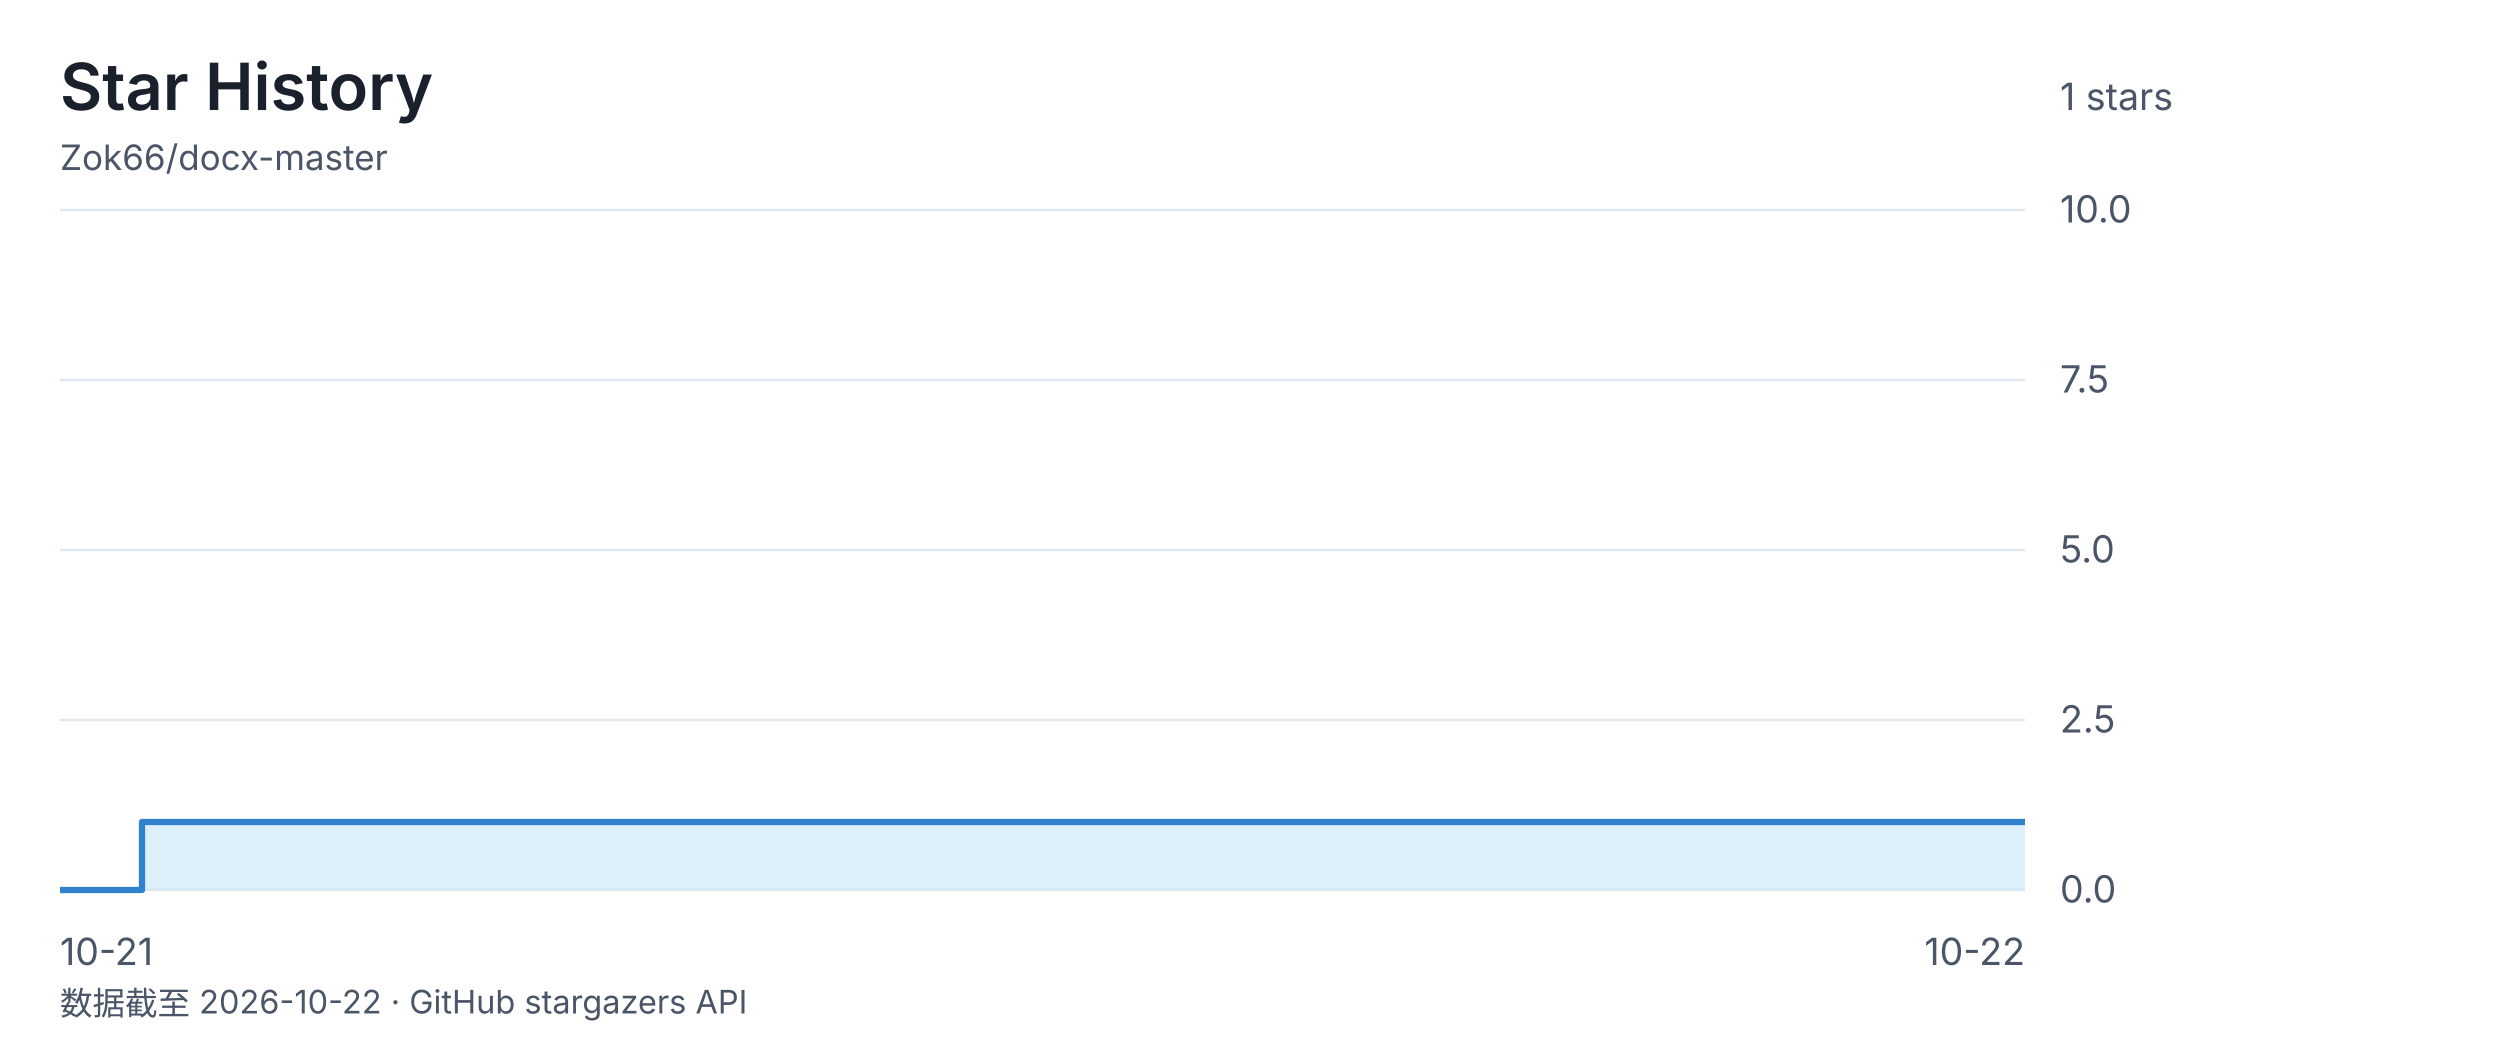
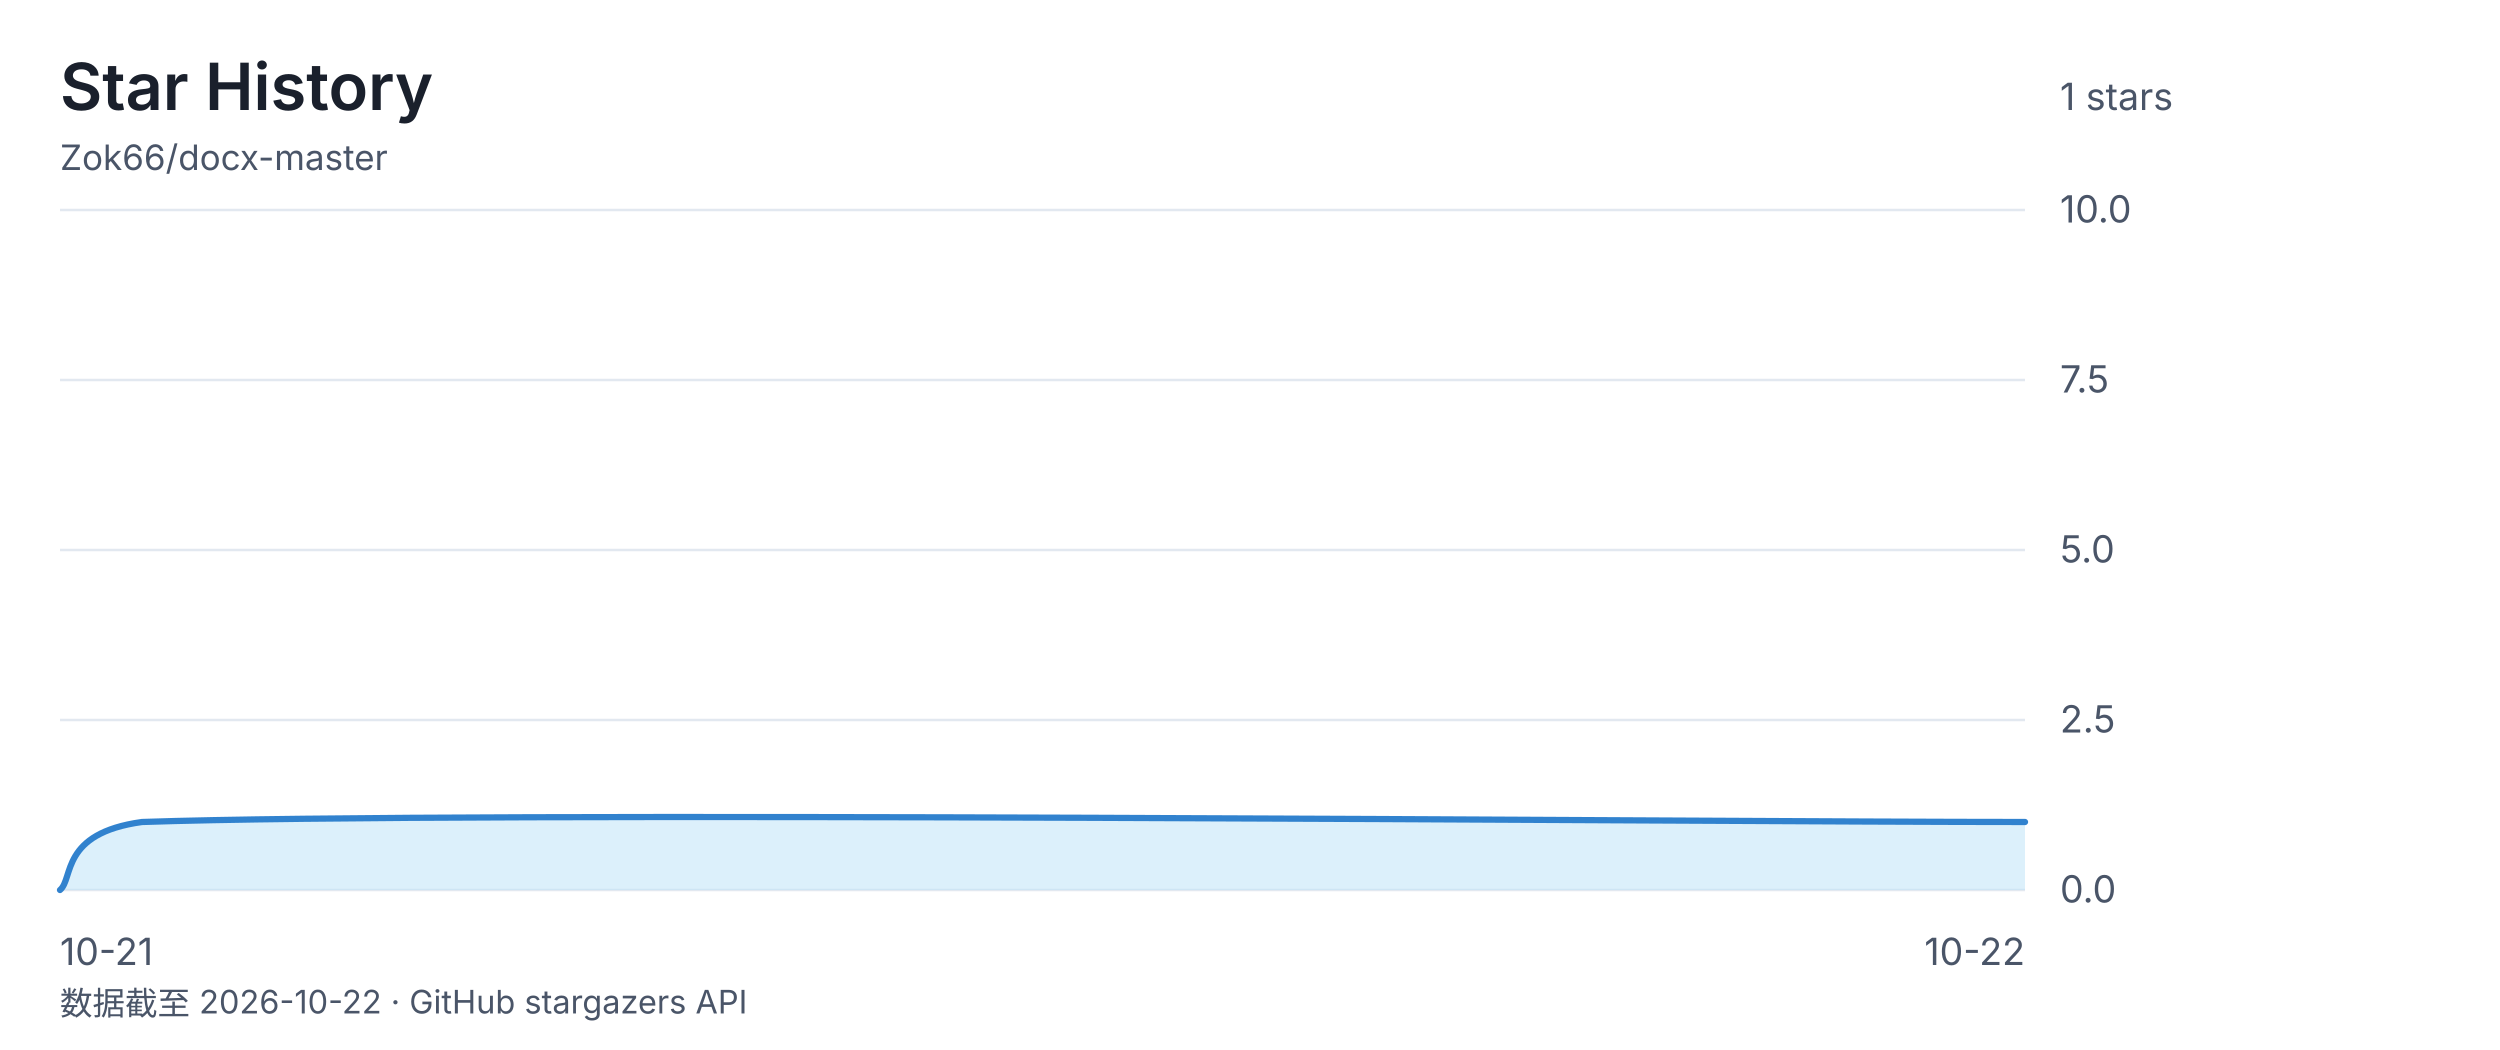
<svg xmlns="http://www.w3.org/2000/svg" viewBox="0 0 1000 420" font-family="-apple-system, 'Segoe UI', 'Microsoft YaHei', sans-serif">
  <rect width="1000" height="420" fill="none" />
  <text x="24" y="44" font-size="26" font-weight="600" fill="#1a202c">Star History</text>
  <text x="24" y="68" font-size="14" fill="#4a5568">Zok66/docx-master</text>
  <text x="824" y="44" font-size="15" fill="#4a5568">1 stars</text>
  <line x1="24" y1="84" x2="810" y2="84" stroke="#e2e8f0" stroke-width="1" />
  <text x="824" y="89" font-size="15" fill="#4a5568">10.0</text>
  <line x1="24" y1="152" x2="810" y2="152" stroke="#e2e8f0" stroke-width="1" />
  <text x="824" y="157" font-size="15" fill="#4a5568">7.5</text>
  <line x1="24" y1="220" x2="810" y2="220" stroke="#e2e8f0" stroke-width="1" />
  <text x="824" y="225" font-size="15" fill="#4a5568">5.0</text>
  <line x1="24" y1="288" x2="810" y2="288" stroke="#e2e8f0" stroke-width="1" />
  <text x="824" y="293" font-size="15" fill="#4a5568">2.5</text>
  <line x1="24" y1="356" x2="810" y2="356" stroke="#e2e8f0" stroke-width="1" />
  <text x="824" y="361" font-size="15" fill="#4a5568">0.0</text>
  <text x="24" y="386" font-size="15" fill="#4a5568" text-anchor="start">10-21</text>
  <text x="417.0" y="386" font-size="15" fill="#4a5568" text-anchor="end" />
  <text x="810" y="386" font-size="15" fill="#4a5568" text-anchor="end">10-22</text>
-   <polygon points="24,356 24.0,356.0 56.8,356.0 56.8,328.8 810.0,328.8 810,356" fill="#bee3f888" />
-   <polyline points="24.0,356.0 56.8,356.0 56.8,328.8 810.0,328.8" fill="none" stroke="#3182ce" stroke-width="2.5" stroke-linejoin="round" />
+   <path d="M 24.0 356.0 C 29.5 351.5 24.0 333.3 56.8 328.8 C 187.8 324.3 684.5 328.8 810.0 328.8 L 810.0 356 L 24 356 Z" fill="#bee3f888" />
+   <path d="M 24.0 356.0 C 29.5 351.5 24.0 333.3 56.8 328.8 C 187.8 324.3 684.5 328.8 810.0 328.8" fill="none" stroke="#3182ce" stroke-width="2.5" stroke-linecap="round" stroke-linejoin="round" />
  <text x="24" y="406" font-size="13" fill="#4a5568">数据截至 2026-10-22 · GitHub stargazers API</text>
</svg>
